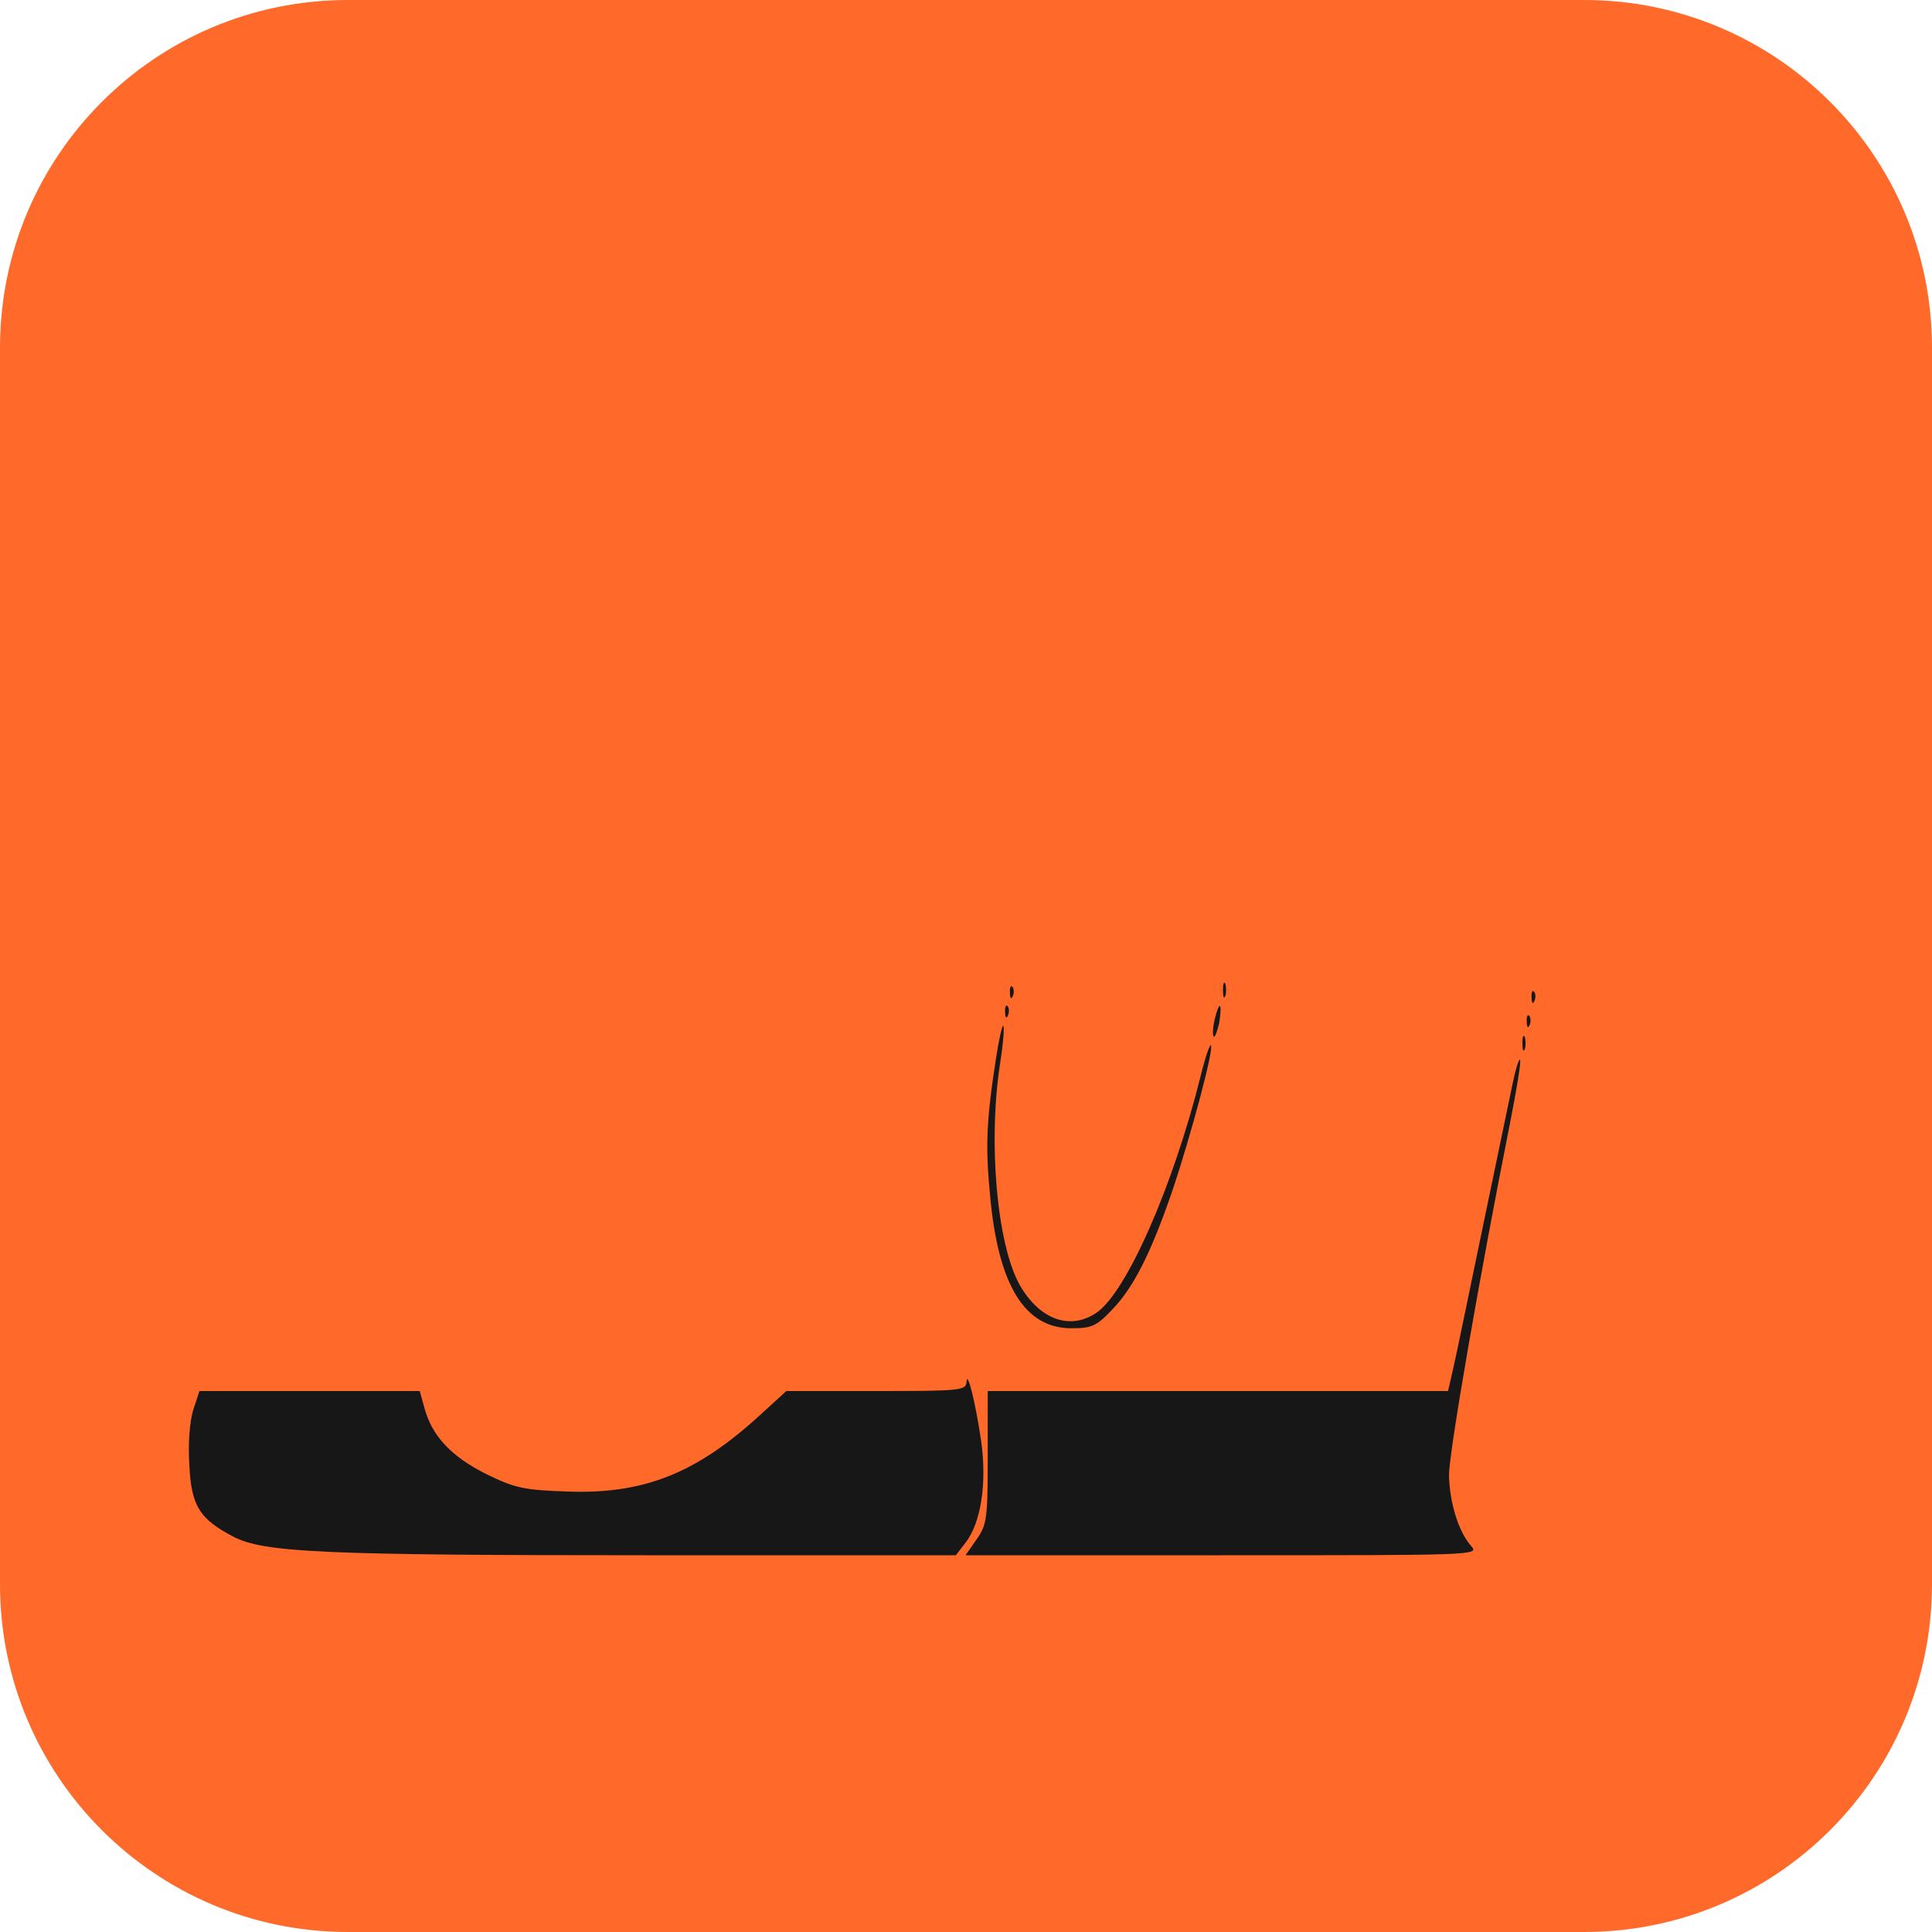
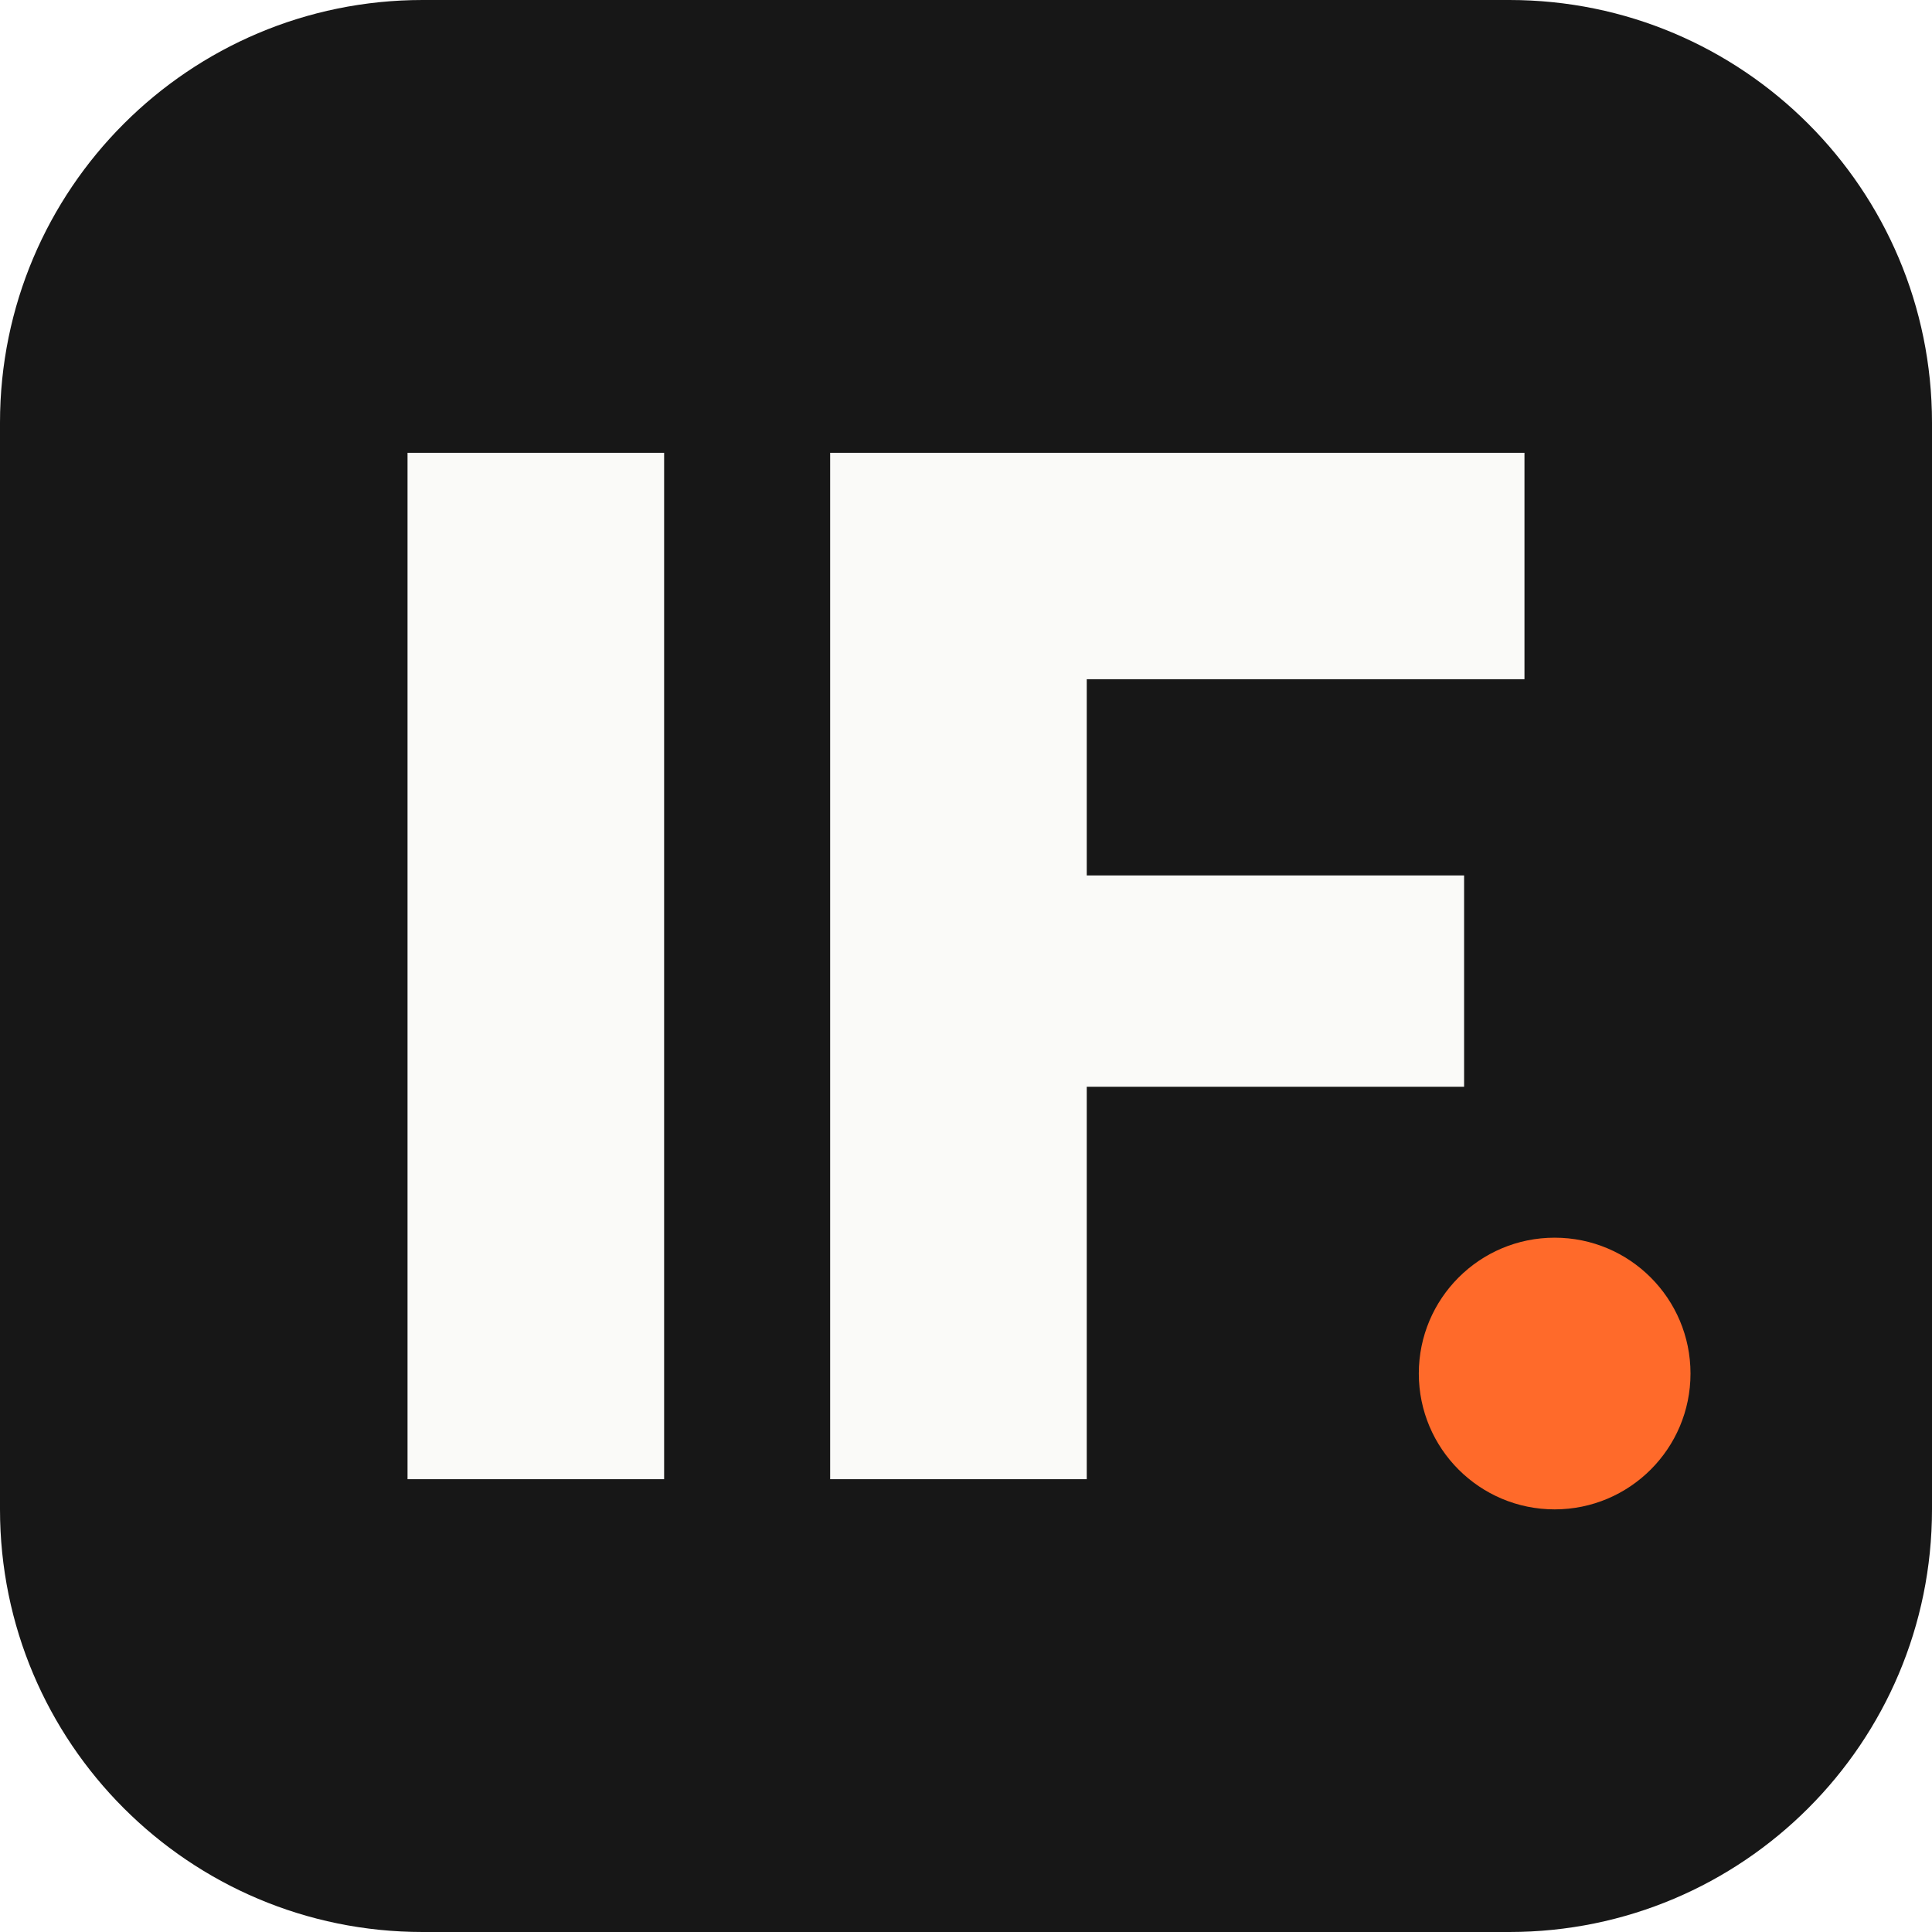
- <svg xmlns="http://www.w3.org/2000/svg" viewBox="0 0 400 400" role="img" aria-label="16alves02 logo">
-   <rect width="400" height="400" rx="72" fill="#FF6A2A" />
-   <g transform="translate(0,400) scale(0.1,-0.1)" fill="#171717" stroke="none">
-     <path d="M2532 1950 c0 -14 2 -19 5 -12 2 6 2 18 0 25 -3 6 -5 1 -5 -13z" />
-     <path d="M2091 1944 c0 -11 3 -14 6 -6 3 7 2 16 -1 19 -3 4 -6 -2 -5 -13z" />
-     <path d="M3171 1934 c0 -11 3 -14 6 -6 3 7 2 16 -1 19 -3 4 -6 -2 -5 -13z" />
-     <path d="M2081 1904 c0 -11 3 -14 6 -6 3 7 2 16 -1 19 -3 4 -6 -2 -5 -13z" />
-     <path d="M2515 1890 c-4 -17 -5 -34 -2 -36 2 -3 7 10 11 27 3 18 4 34 2 36 -2 3 -7 -10 -11 -27z" />
-     <path d="M3161 1884 c0 -11 3 -14 6 -6 3 7 2 16 -1 19 -3 4 -6 -2 -5 -13z" />
-     <path d="M2062 1808 c-20 -128 -22 -183 -12 -285 17 -185 72 -273 168 -273 42 0 52 4 84 38 45 46 81 118 125 246 38 113 87 295 80 302 -2 3 -12 -26 -21 -63 -57 -229 -154 -449 -216 -491 -55 -37 -118 -14 -159 58 -47 84 -66 297 -40 461 6 39 9 73 6 75 -2 2 -9 -28 -15 -68z" />
-     <path d="M3152 1840 c0 -14 2 -19 5 -12 2 6 2 18 0 25 -3 6 -5 1 -5 -13z" />
-     <path d="M3132 1758 c-6 -29 -34 -163 -62 -298 -28 -135 -55 -266 -61 -292 l-11 -48 -476 0 -477 0 0 -137 c0 -128 -2 -140 -23 -170 l-23 -33 532 0 c525 0 532 0 515 19 -26 29 -45 90 -46 147 0 47 64 416 126 727 14 71 24 131 21 133 -2 3 -9 -19 -15 -48z" />
-     <path d="M2001 1138 c-1 -17 -17 -18 -187 -18 l-186 0 -58 -53 c-131 -119 -240 -161 -396 -155 -89 3 -108 7 -167 36 -72 36 -112 78 -128 136 l-10 36 -228 0 -228 0 -13 -39 c-7 -23 -11 -69 -8 -114 4 -85 21 -112 92 -149 63 -32 181 -38 853 -38 l642 0 20 26 c32 41 45 124 32 213 -12 81 -29 147 -30 119z" />
-   </g>
+ <svg xmlns="http://www.w3.org/2000/svg" viewBox="0 0 128 128" role="img" aria-label="16alves02 monogram">
+   <rect width="128" height="128" rx="28" fill="#171717" />
+   <path d="M27 30h17v68H27zM55 30h46v15H72v13h25v14H72v26H55z" fill="#fafaf8" />
+   <circle cx="103" cy="91" r="9" fill="#FF6A2A" />
</svg>
